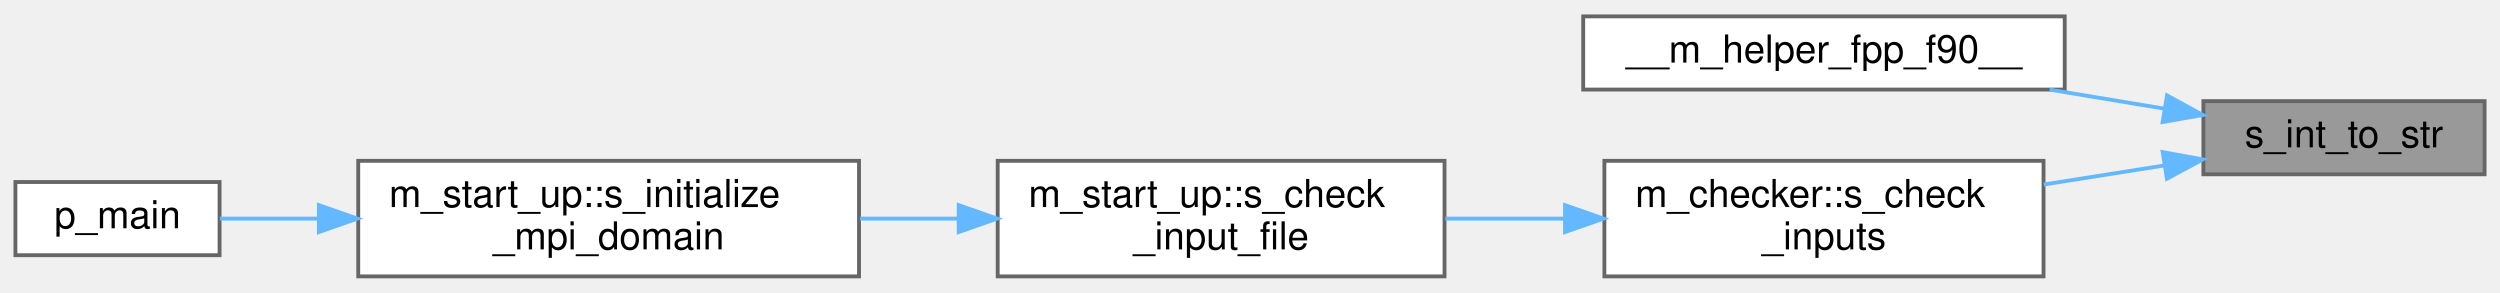
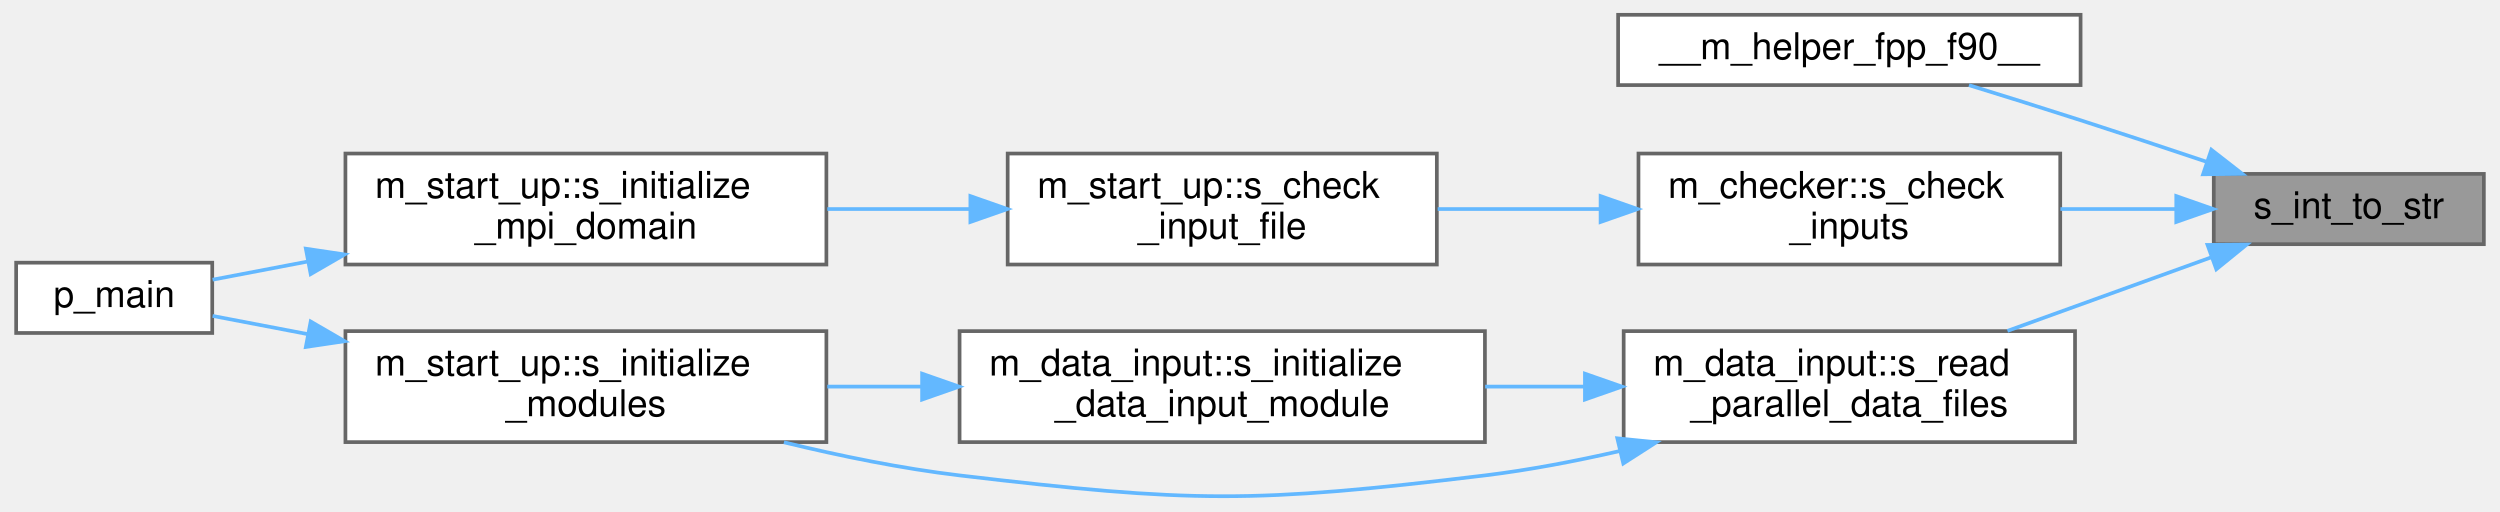
- <svg xmlns="http://www.w3.org/2000/svg" xmlns:xlink="http://www.w3.org/1999/xlink" width="649pt" height="76pt" viewBox="0.00 0.00 649.00 75.50">
-   <g id="graph0" class="graph" transform="scale(1 1) rotate(0) translate(4 71.5)">
+ <svg xmlns="http://www.w3.org/2000/svg" xmlns:xlink="http://www.w3.org/1999/xlink" width="675pt" height="138pt" viewBox="0.00 0.00 675.00 138.15">
+   <g id="graph0" class="graph" transform="scale(1 1) rotate(0) translate(4 134.15)">
    <g id="Node000001" class="node">
      <g id="a_Node000001">
        <a xlink:title=" ">
-           <polygon fill="#999999" stroke="#666666" points="641,-45.5 568,-45.5 568,-26.5 641,-26.5 641,-45.5" />
-           <text text-anchor="middle" x="604.5" y="-33.5" font-family="Helvetica,sans-Serif" font-size="10.00">s_int_to_str</text>
+           <polygon fill="#999999" stroke="#666666" points="667,-87.15 594,-87.15 594,-68.15 667,-68.15 667,-87.15" />
+           <text text-anchor="middle" x="630.5" y="-75.15" font-family="Helvetica,sans-Serif" font-size="10.00">s_int_to_str</text>
        </a>
      </g>
    </g>
    <g id="Node000002" class="node">
      <g id="a_Node000002">
        <a xlink:href="m__helper_8fpp_8f90.html#ac1893d0dc10d4afa0f4b3f5c36b8fb8b" target="_top" xlink:title=" ">
-           <polygon fill="white" stroke="#666666" points="532,-67.5 407,-67.5 407,-48.5 532,-48.5 532,-67.5" />
-           <text text-anchor="middle" x="469.5" y="-55.5" font-family="Helvetica,sans-Serif" font-size="10.00">__m_helper_fpp_f90__</text>
+           <polygon fill="white" stroke="#666666" points="558,-130.15 433,-130.15 433,-111.15 558,-111.15 558,-130.15" />
+           <text text-anchor="middle" x="495.5" y="-118.15" font-family="Helvetica,sans-Serif" font-size="10.00">__m_helper_fpp_f90__</text>
        </a>
      </g>
    </g>
    <g id="edge1_Node000001_Node000002" class="edge">
      <g id="a_edge1_Node000001_Node000002">
        <a xlink:title=" ">
-           <path fill="none" stroke="#63b8ff" d="M557.77,-43.56C548.21,-45.15 538.01,-46.83 528.08,-48.48" />
-           <polygon fill="#63b8ff" stroke="#63b8ff" points="558.56,-46.98 567.86,-41.9 557.42,-40.07 558.56,-46.98" />
+           <path fill="none" stroke="#63b8ff" d="M592.01,-90.43C581.06,-94.11 569.07,-98.09 558,-101.65 548.21,-104.81 537.52,-108.15 527.83,-111.13" />
+           <polygon fill="#63b8ff" stroke="#63b8ff" points="593.35,-93.67 601.71,-87.16 591.11,-87.04 593.35,-93.67" />
        </a>
      </g>
    </g>
    <g id="Node000003" class="node">
      <g id="a_Node000003">
        <a xlink:href="namespacem__checker.html#af3af1277501908ef5a97721ebf04061f" target="_top" xlink:title=" ">
-           <polygon fill="white" stroke="#666666" points="526.5,-30 412.5,-30 412.5,0 526.5,0 526.5,-30" />
-           <text text-anchor="start" x="420.5" y="-18" font-family="Helvetica,sans-Serif" font-size="10.00">m_checker::s_check</text>
-           <text text-anchor="middle" x="469.5" y="-7" font-family="Helvetica,sans-Serif" font-size="10.00">_inputs</text>
+           <polygon fill="white" stroke="#666666" points="552.5,-92.65 438.5,-92.65 438.5,-62.65 552.5,-62.65 552.5,-92.65" />
+           <text text-anchor="start" x="446.5" y="-80.65" font-family="Helvetica,sans-Serif" font-size="10.00">m_checker::s_check</text>
+           <text text-anchor="middle" x="495.5" y="-69.65" font-family="Helvetica,sans-Serif" font-size="10.00">_inputs</text>
        </a>
      </g>
    </g>
    <g id="edge2_Node000001_Node000003" class="edge">
      <g id="a_edge2_Node000001_Node000003">
        <a xlink:title=" ">
-           <path fill="none" stroke="#63b8ff" d="M557.7,-28.77C547.66,-27.18 536.93,-25.49 526.55,-23.85" />
-           <polygon fill="#63b8ff" stroke="#63b8ff" points="557.43,-32.27 567.86,-30.37 558.53,-25.36 557.43,-32.27" />
+           <path fill="none" stroke="#63b8ff" d="M583.7,-77.65C573.66,-77.65 562.93,-77.65 552.55,-77.65" />
+           <polygon fill="#63b8ff" stroke="#63b8ff" points="583.86,-81.15 593.86,-77.65 583.86,-74.15 583.86,-81.15" />
+         </a>
+       </g>
+     </g>
+     <g id="Node000007" class="node">
+       <g id="a_Node000007">
+         <a xlink:href="namespacem__data__input.html#a0dd37369dd52b1299b06563f96c25805" target="_top" xlink:title="This subroutine is called at each time-step that has to be post-processed in order to parallel-read t...">
+           <polygon fill="white" stroke="#666666" points="556.5,-44.65 434.5,-44.65 434.5,-14.65 556.5,-14.65 556.5,-44.65" />
+           <text text-anchor="start" x="442.5" y="-32.65" font-family="Helvetica,sans-Serif" font-size="10.00">m_data_input::s_read</text>
+           <text text-anchor="middle" x="495.5" y="-21.65" font-family="Helvetica,sans-Serif" font-size="10.00">_parallel_data_files</text>
+         </a>
+       </g>
+     </g>
+     <g id="edge6_Node000001_Node000007" class="edge">
+       <g id="a_edge6_Node000001_Node000007">
+         <a xlink:title=" ">
+           <path fill="none" stroke="#63b8ff" d="M593.32,-64.6C576.3,-58.45 555.91,-51.09 538.24,-44.72" />
+           <polygon fill="#63b8ff" stroke="#63b8ff" points="592.31,-67.95 602.91,-68.05 594.69,-61.37 592.31,-67.95" />
        </a>
      </g>
    </g>
    <g id="Node000004" class="node">
      <g id="a_Node000004">
        <a xlink:href="namespacem__start__up.html#ad77478b402c186b1f620b7d14aab9123" target="_top" xlink:title="Checking that the user inputs make sense, i.e. that the individual choices are compatible with the co...">
-           <polygon fill="white" stroke="#666666" points="371,-30 255,-30 255,0 371,0 371,-30" />
-           <text text-anchor="start" x="263" y="-18" font-family="Helvetica,sans-Serif" font-size="10.00">m_start_up::s_check</text>
-           <text text-anchor="middle" x="313" y="-7" font-family="Helvetica,sans-Serif" font-size="10.00">_input_file</text>
+           <polygon fill="white" stroke="#666666" points="384,-92.65 268,-92.65 268,-62.65 384,-62.65 384,-92.65" />
+           <text text-anchor="start" x="276" y="-80.65" font-family="Helvetica,sans-Serif" font-size="10.00">m_start_up::s_check</text>
+           <text text-anchor="middle" x="326" y="-69.65" font-family="Helvetica,sans-Serif" font-size="10.00">_input_file</text>
        </a>
      </g>
    </g>
    <g id="edge3_Node000003_Node000004" class="edge">
      <g id="a_edge3_Node000003_Node000004">
        <a xlink:title=" ">
-           <path fill="none" stroke="#63b8ff" d="M402.11,-15C391.82,-15 381.27,-15 371.21,-15" />
-           <polygon fill="#63b8ff" stroke="#63b8ff" points="402.28,-18.5 412.28,-15 402.28,-11.5 402.28,-18.5" />
+           <path fill="none" stroke="#63b8ff" d="M427.89,-77.65C413.44,-77.65 398.28,-77.65 384.23,-77.65" />
+           <polygon fill="#63b8ff" stroke="#63b8ff" points="428.26,-81.15 438.26,-77.65 428.26,-74.15 428.26,-81.15" />
        </a>
      </g>
    </g>
    <g id="Node000005" class="node">
      <g id="a_Node000005">
        <a xlink:href="namespacem__start__up.html#a94bf50fef8770db4e616cddfe41fc312" target="_top" xlink:title=" ">
-           <polygon fill="white" stroke="#666666" points="219,-30 89,-30 89,0 219,0 219,-30" />
-           <text text-anchor="start" x="97" y="-18" font-family="Helvetica,sans-Serif" font-size="10.00">m_start_up::s_initialize</text>
-           <text text-anchor="middle" x="154" y="-7" font-family="Helvetica,sans-Serif" font-size="10.00">_mpi_domain</text>
+           <polygon fill="white" stroke="#666666" points="219,-92.65 89,-92.65 89,-62.65 219,-62.65 219,-92.65" />
+           <text text-anchor="start" x="97" y="-80.65" font-family="Helvetica,sans-Serif" font-size="10.00">m_start_up::s_initialize</text>
+           <text text-anchor="middle" x="154" y="-69.65" font-family="Helvetica,sans-Serif" font-size="10.00">_mpi_domain</text>
        </a>
      </g>
    </g>
    <g id="edge4_Node000004_Node000005" class="edge">
      <g id="a_edge4_Node000004_Node000005">
        <a xlink:title=" ">
-           <path fill="none" stroke="#63b8ff" d="M244.7,-15C236.26,-15 227.65,-15 219.26,-15" />
-           <polygon fill="#63b8ff" stroke="#63b8ff" points="244.88,-18.5 254.88,-15 244.88,-11.5 244.88,-18.5" />
+           <path fill="none" stroke="#63b8ff" d="M257.87,-77.65C245.15,-77.65 231.88,-77.65 219.25,-77.65" />
+           <polygon fill="#63b8ff" stroke="#63b8ff" points="257.92,-81.15 267.92,-77.65 257.92,-74.15 257.92,-81.15" />
        </a>
      </g>
    </g>
    <g id="Node000006" class="node">
      <g id="a_Node000006">
        <a xlink:href="p__main_8fpp_8f90.html#aeec10ee8e2940c953967da3e374e1579" target="_top" xlink:title="The post-process restructures raw unformatted data, outputted by the simulation, into a formatted dat...">
-           <polygon fill="white" stroke="#666666" points="53,-24.5 0,-24.5 0,-5.5 53,-5.5 53,-24.5" />
-           <text text-anchor="middle" x="26.5" y="-12.5" font-family="Helvetica,sans-Serif" font-size="10.00">p_main</text>
+           <polygon fill="white" stroke="#666666" points="53,-63.15 0,-63.15 0,-44.15 53,-44.15 53,-63.15" />
+           <text text-anchor="middle" x="26.5" y="-51.15" font-family="Helvetica,sans-Serif" font-size="10.00">p_main</text>
        </a>
      </g>
    </g>
    <g id="edge5_Node000005_Node000006" class="edge">
      <g id="a_edge5_Node000005_Node000006">
        <a xlink:title=" ">
-           <path fill="none" stroke="#63b8ff" d="M78.74,-15C69.58,-15 60.76,-15 53.09,-15" />
-           <polygon fill="#63b8ff" stroke="#63b8ff" points="78.78,-18.5 88.78,-15 78.78,-11.5 78.78,-18.5" />
+           <path fill="none" stroke="#63b8ff" d="M78.74,-63.45C69.58,-61.7 60.76,-60.01 53.09,-58.55" />
+           <polygon fill="#63b8ff" stroke="#63b8ff" points="78.3,-66.93 88.78,-65.37 79.61,-60.06 78.3,-66.93" />
+         </a>
+       </g>
+     </g>
+     <g id="Node000008" class="node">
+       <g id="a_Node000008">
+         <a xlink:href="namespacem__data__input.html#a806c2edb19d6a47fd494f8491d2b93d3" target="_top" xlink:title="Computation of parameters, allocation procedures, and/or any other tasks needed to properly setup the...">
+           <polygon fill="white" stroke="#666666" points="397,-44.65 255,-44.65 255,-14.65 397,-14.65 397,-44.65" />
+           <text text-anchor="start" x="263" y="-32.65" font-family="Helvetica,sans-Serif" font-size="10.00">m_data_input::s_initialize</text>
+           <text text-anchor="middle" x="326" y="-21.65" font-family="Helvetica,sans-Serif" font-size="10.00">_data_input_module</text>
+         </a>
+       </g>
+     </g>
+     <g id="edge7_Node000007_Node000008" class="edge">
+       <g id="a_edge7_Node000007_Node000008">
+         <a xlink:title=" ">
+           <path fill="none" stroke="#63b8ff" d="M423.77,-29.65C414.93,-29.65 405.89,-29.65 397.06,-29.65" />
+           <polygon fill="#63b8ff" stroke="#63b8ff" points="424.03,-33.15 434.03,-29.65 424.03,-26.15 424.03,-33.15" />
+         </a>
+       </g>
+     </g>
+     <g id="Node000009" class="node">
+       <g id="a_Node000009">
+         <a xlink:href="namespacem__start__up.html#a99cb174d3205e5613dd370a10577fae2" target="_top" xlink:title=" ">
+           <polygon fill="white" stroke="#666666" points="219,-44.65 89,-44.65 89,-14.65 219,-14.65 219,-44.65" />
+           <text text-anchor="start" x="97" y="-32.65" font-family="Helvetica,sans-Serif" font-size="10.00">m_start_up::s_initialize</text>
+           <text text-anchor="middle" x="154" y="-21.65" font-family="Helvetica,sans-Serif" font-size="10.00">_modules</text>
+         </a>
+       </g>
+     </g>
+     <g id="edge10_Node000007_Node000009" class="edge">
+       <g id="a_edge10_Node000007_Node000009">
+         <a xlink:title=" ">
+           <path fill="none" stroke="#63b8ff" d="M433.41,-12.23C421.44,-9.49 408.9,-7.1 397,-5.65 334.35,1.94 317.67,1.76 255,-5.65 239.4,-7.5 222.7,-10.91 207.52,-14.6" />
+           <polygon fill="#63b8ff" stroke="#63b8ff" points="432.78,-15.68 443.32,-14.6 434.4,-8.87 432.78,-15.68" />
+         </a>
+       </g>
+     </g>
+     <g id="edge8_Node000008_Node000009" class="edge">
+       <g id="a_edge8_Node000008_Node000009">
+         <a xlink:title=" ">
+           <path fill="none" stroke="#63b8ff" d="M244.85,-29.65C236.26,-29.65 227.61,-29.65 219.24,-29.65" />
+           <polygon fill="#63b8ff" stroke="#63b8ff" points="244.87,-33.15 254.87,-29.65 244.87,-26.15 244.87,-33.15" />
+         </a>
+       </g>
+     </g>
+     <g id="edge9_Node000009_Node000006" class="edge">
+       <g id="a_edge9_Node000009_Node000006">
+         <a xlink:title=" ">
+           <path fill="none" stroke="#63b8ff" d="M78.74,-43.85C69.58,-45.61 60.76,-47.29 53.09,-48.76" />
+           <polygon fill="#63b8ff" stroke="#63b8ff" points="79.61,-47.25 88.78,-41.93 78.3,-40.37 79.61,-47.25" />
        </a>
      </g>
    </g>
  </g>
</svg>
